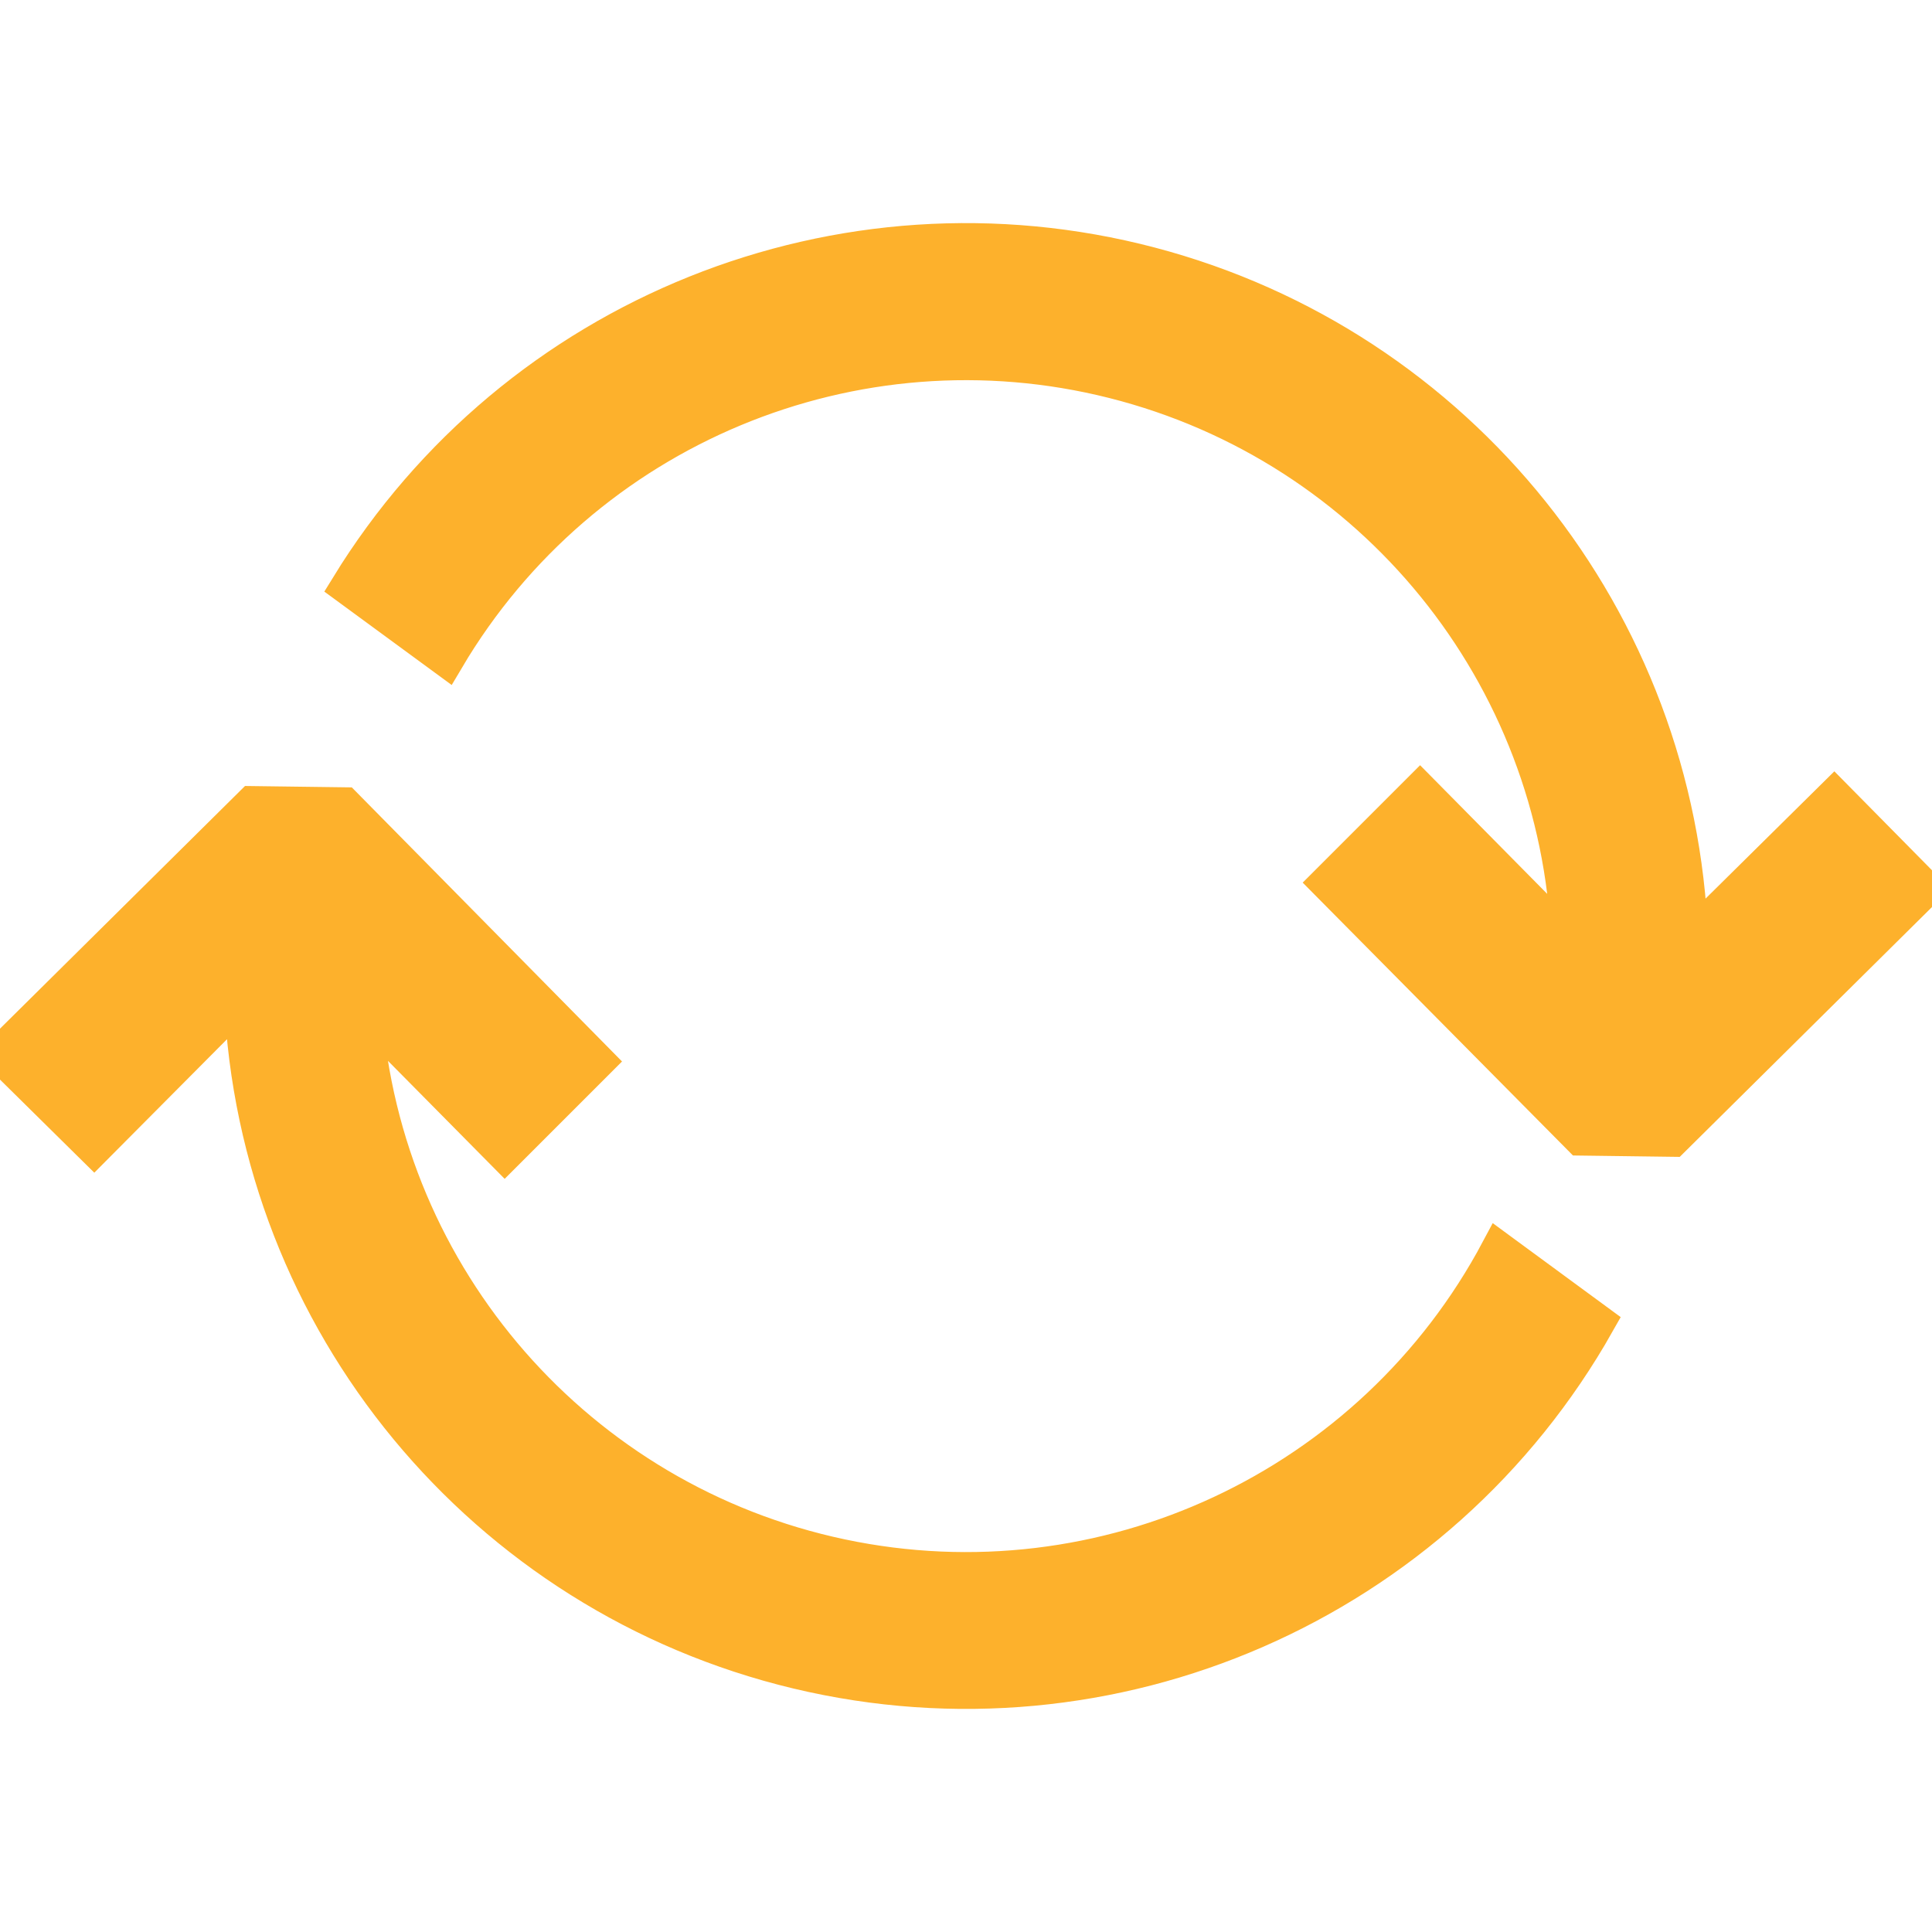
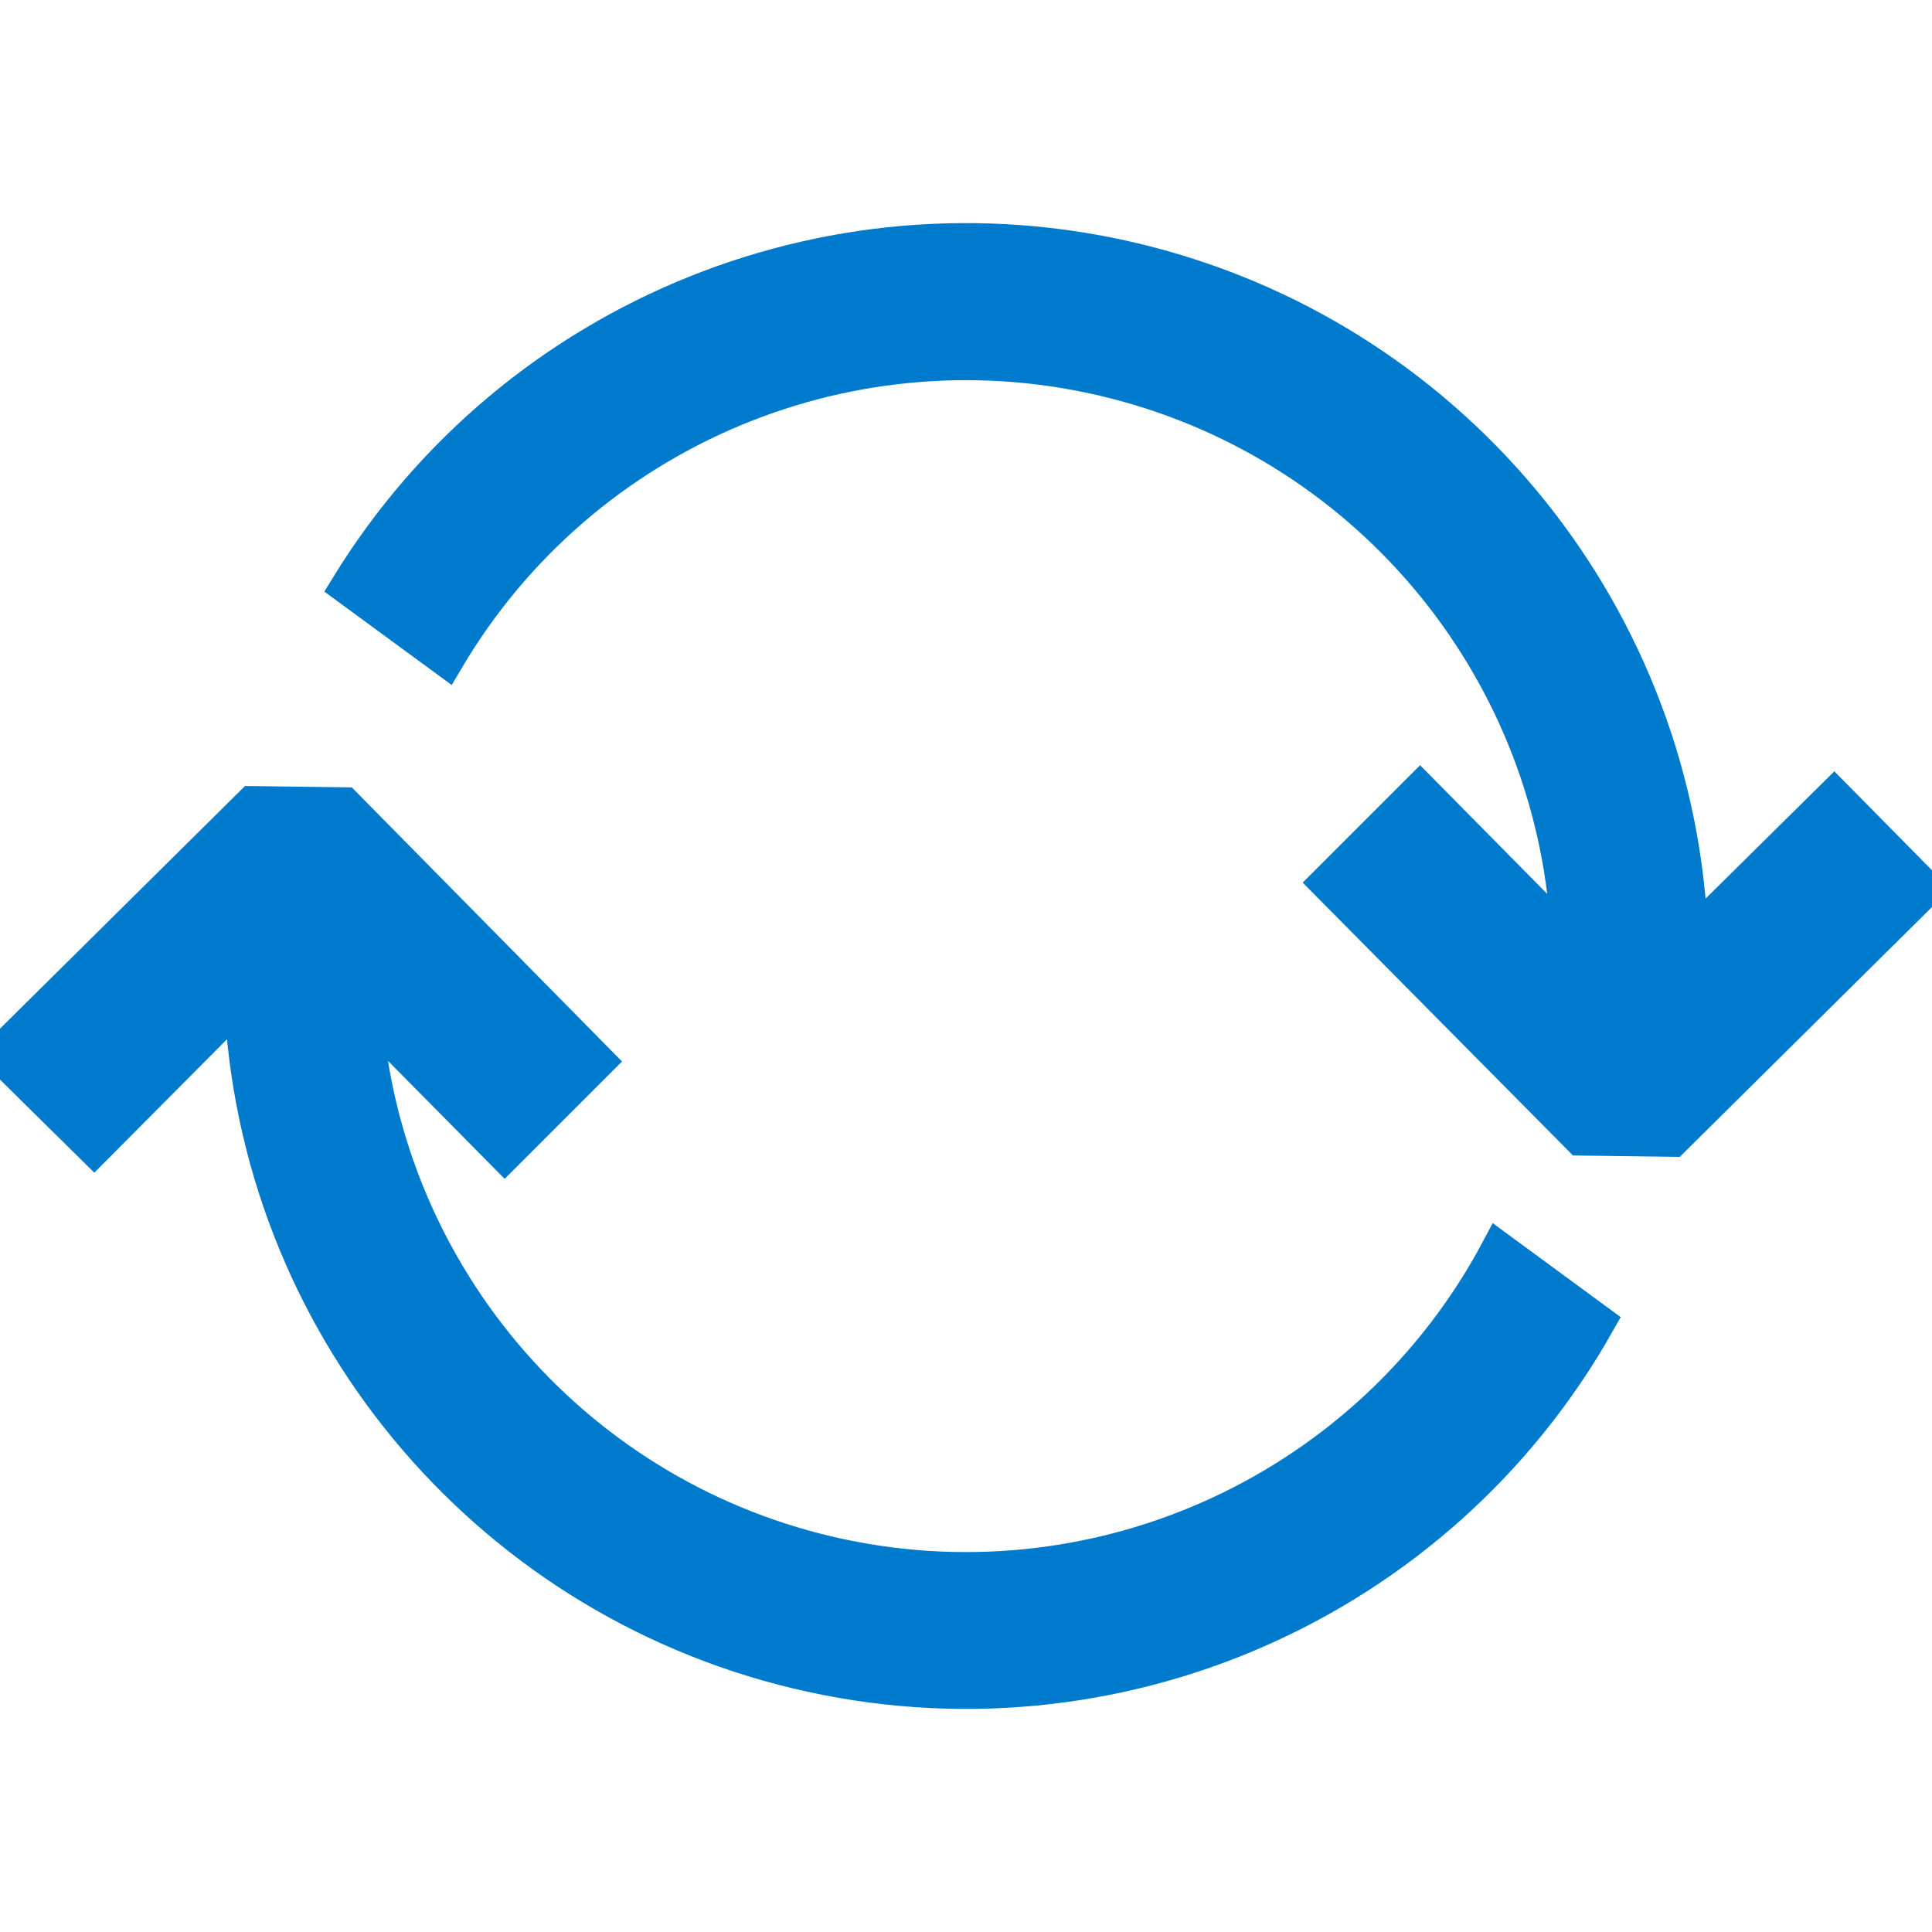
- <svg xmlns="http://www.w3.org/2000/svg" width="16" height="16" viewBox="0 0 16 16" fill="#FDB12C">
-   <path fill-rule="evenodd" clip-rule="evenodd" stroke="#FDB12C" stroke-width="0.3" d="M2.006 8.267L.78 9.5 0 8.73l2.09-2.07.76.01 2.09 2.12-.76.76-1.167-1.18a5 5 0 0 0 9.4 1.983l.813.597a6 6 0 0 1-11.22-2.683zm10.99-.466L11.76 6.55l-.76.76 2.09 2.11.76.01 2.09-2.07-.75-.76-1.194 1.18a6 6 0 0 0-11.11-2.92l.81.594a5 5 0 0 1 9.3 2.346z" />
+ <svg xmlns="http://www.w3.org/2000/svg" width="16" height="16" viewBox="0 0 16 16" fill="#007acc">
+   <path fill-rule="evenodd" clip-rule="evenodd" stroke="#007acc" stroke-width="0.3" d="M2.006 8.267L.78 9.5 0 8.73l2.09-2.07.76.01 2.09 2.12-.76.76-1.167-1.18a5 5 0 0 0 9.4 1.983l.813.597a6 6 0 0 1-11.22-2.683zm10.99-.466L11.76 6.55l-.76.76 2.09 2.11.76.01 2.09-2.07-.75-.76-1.194 1.18a6 6 0 0 0-11.11-2.92l.81.594a5 5 0 0 1 9.3 2.346z" />
</svg>
